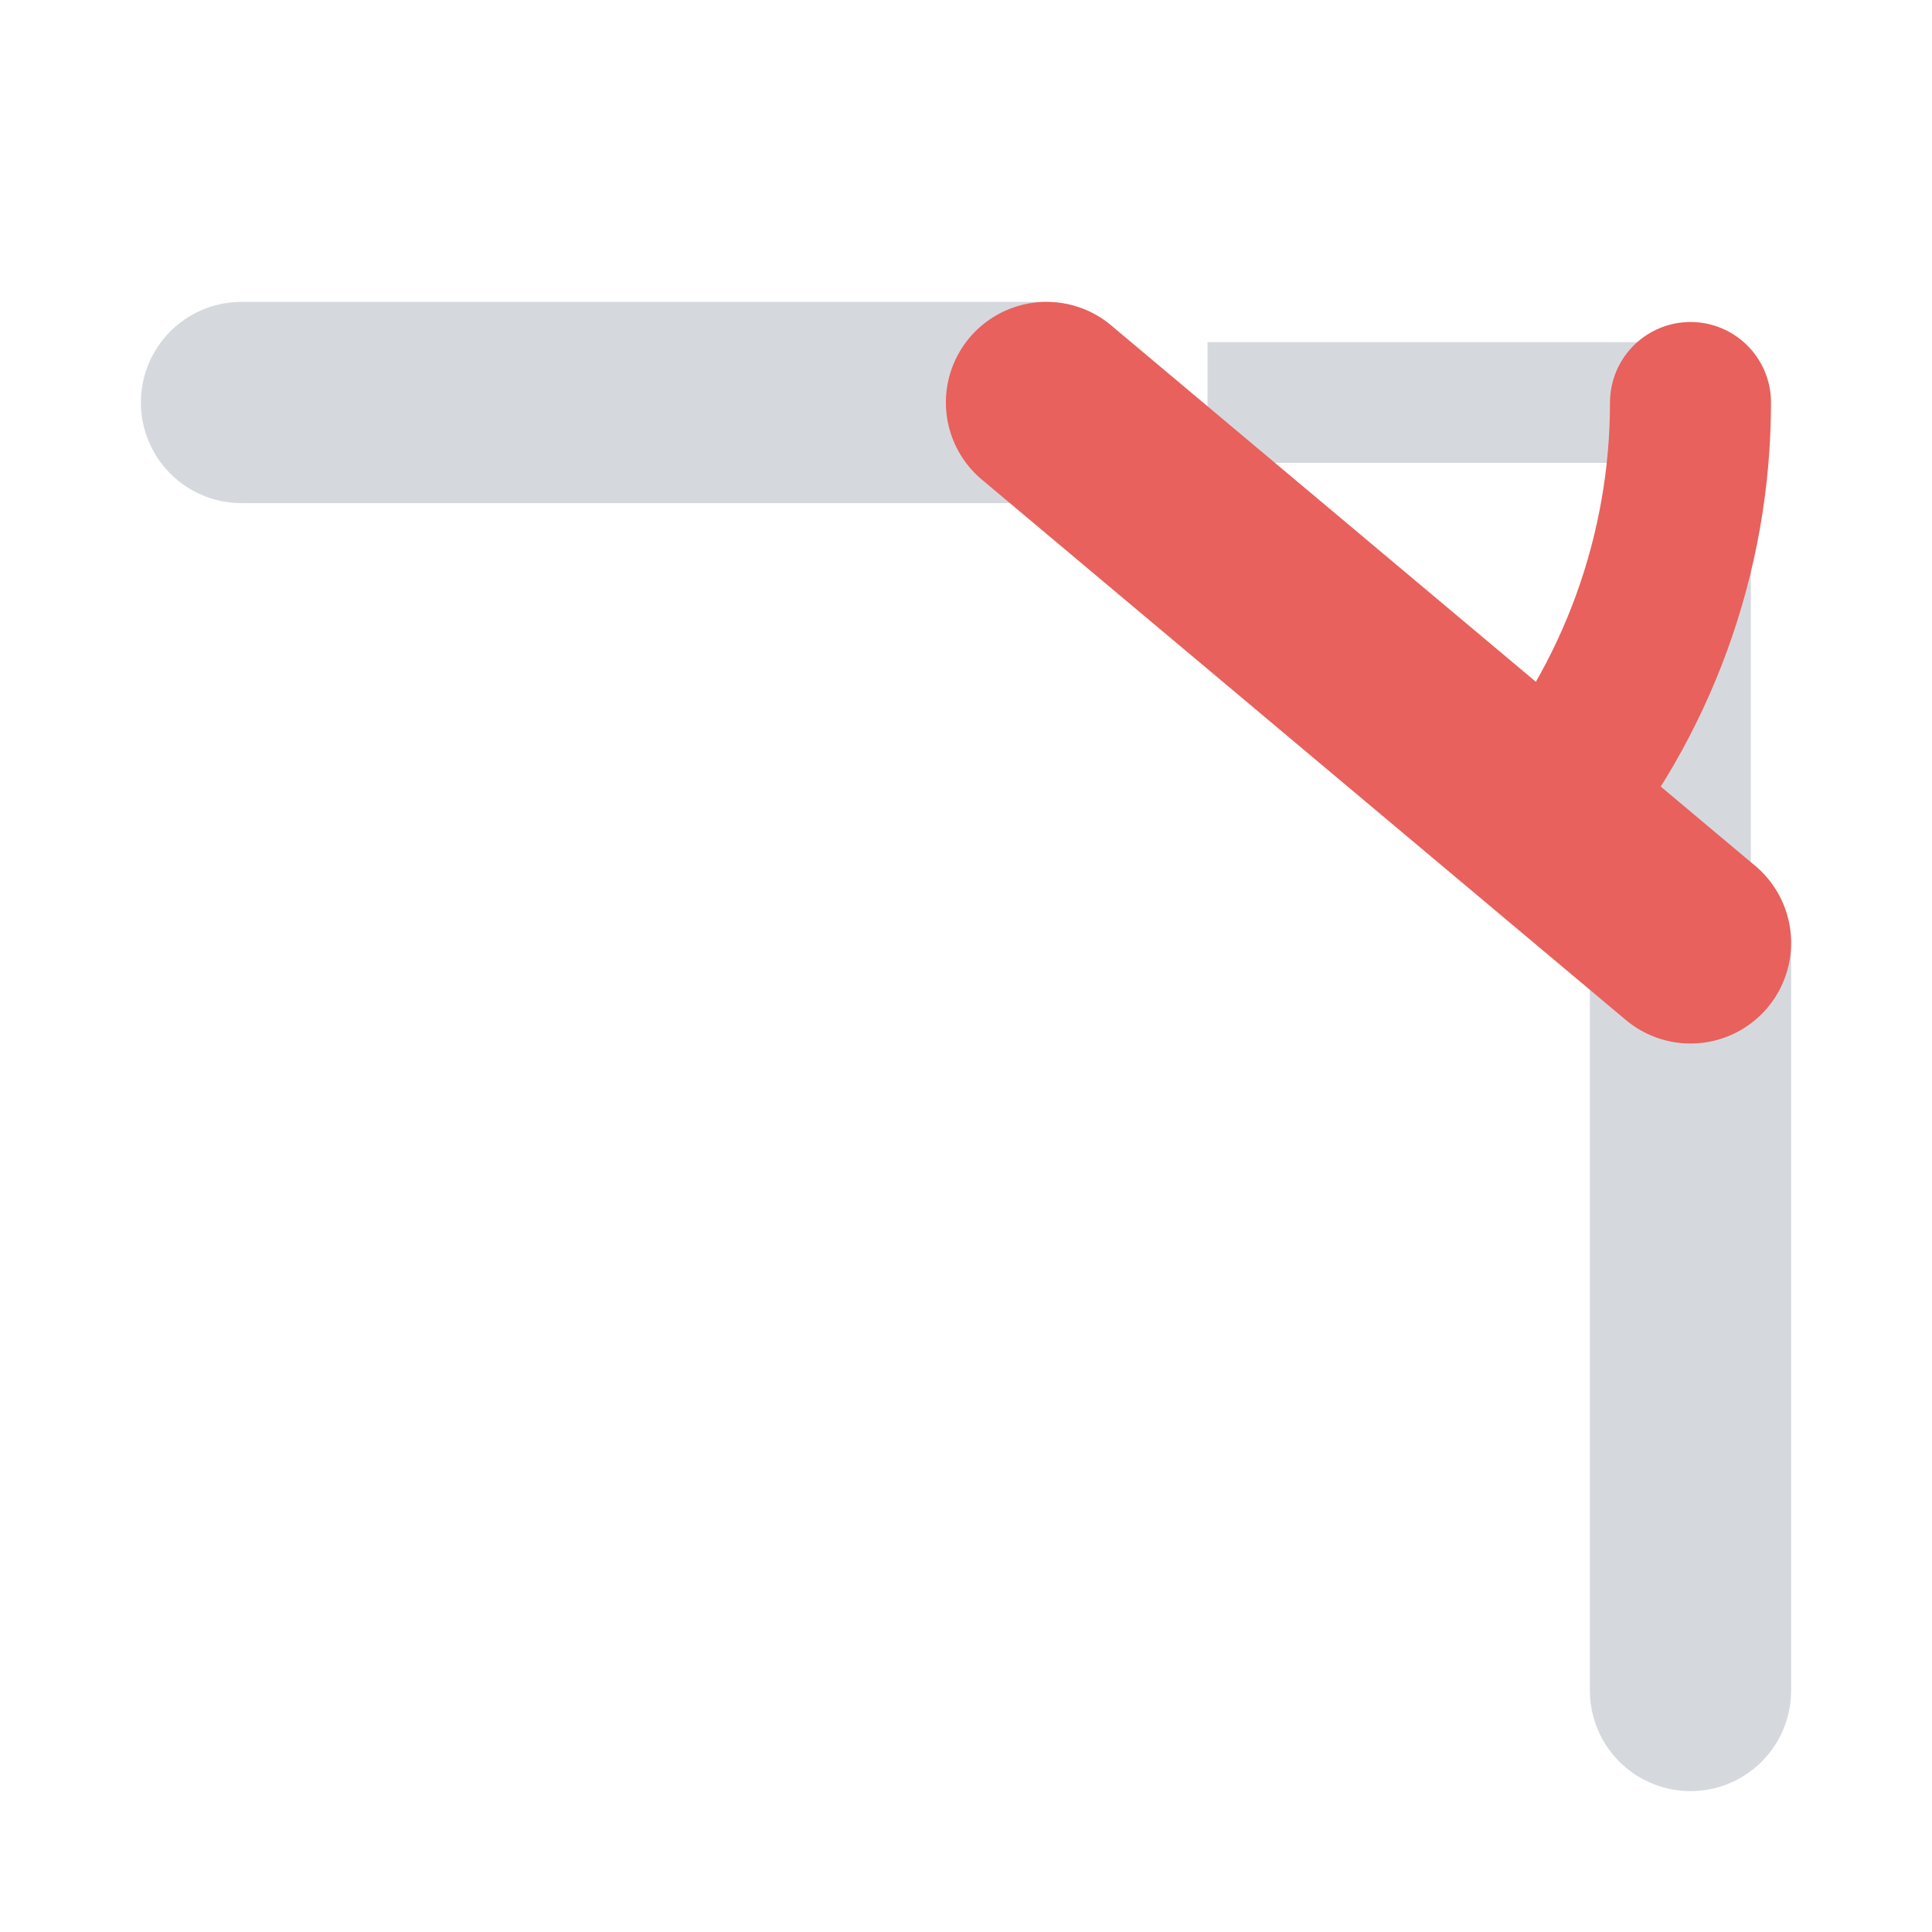
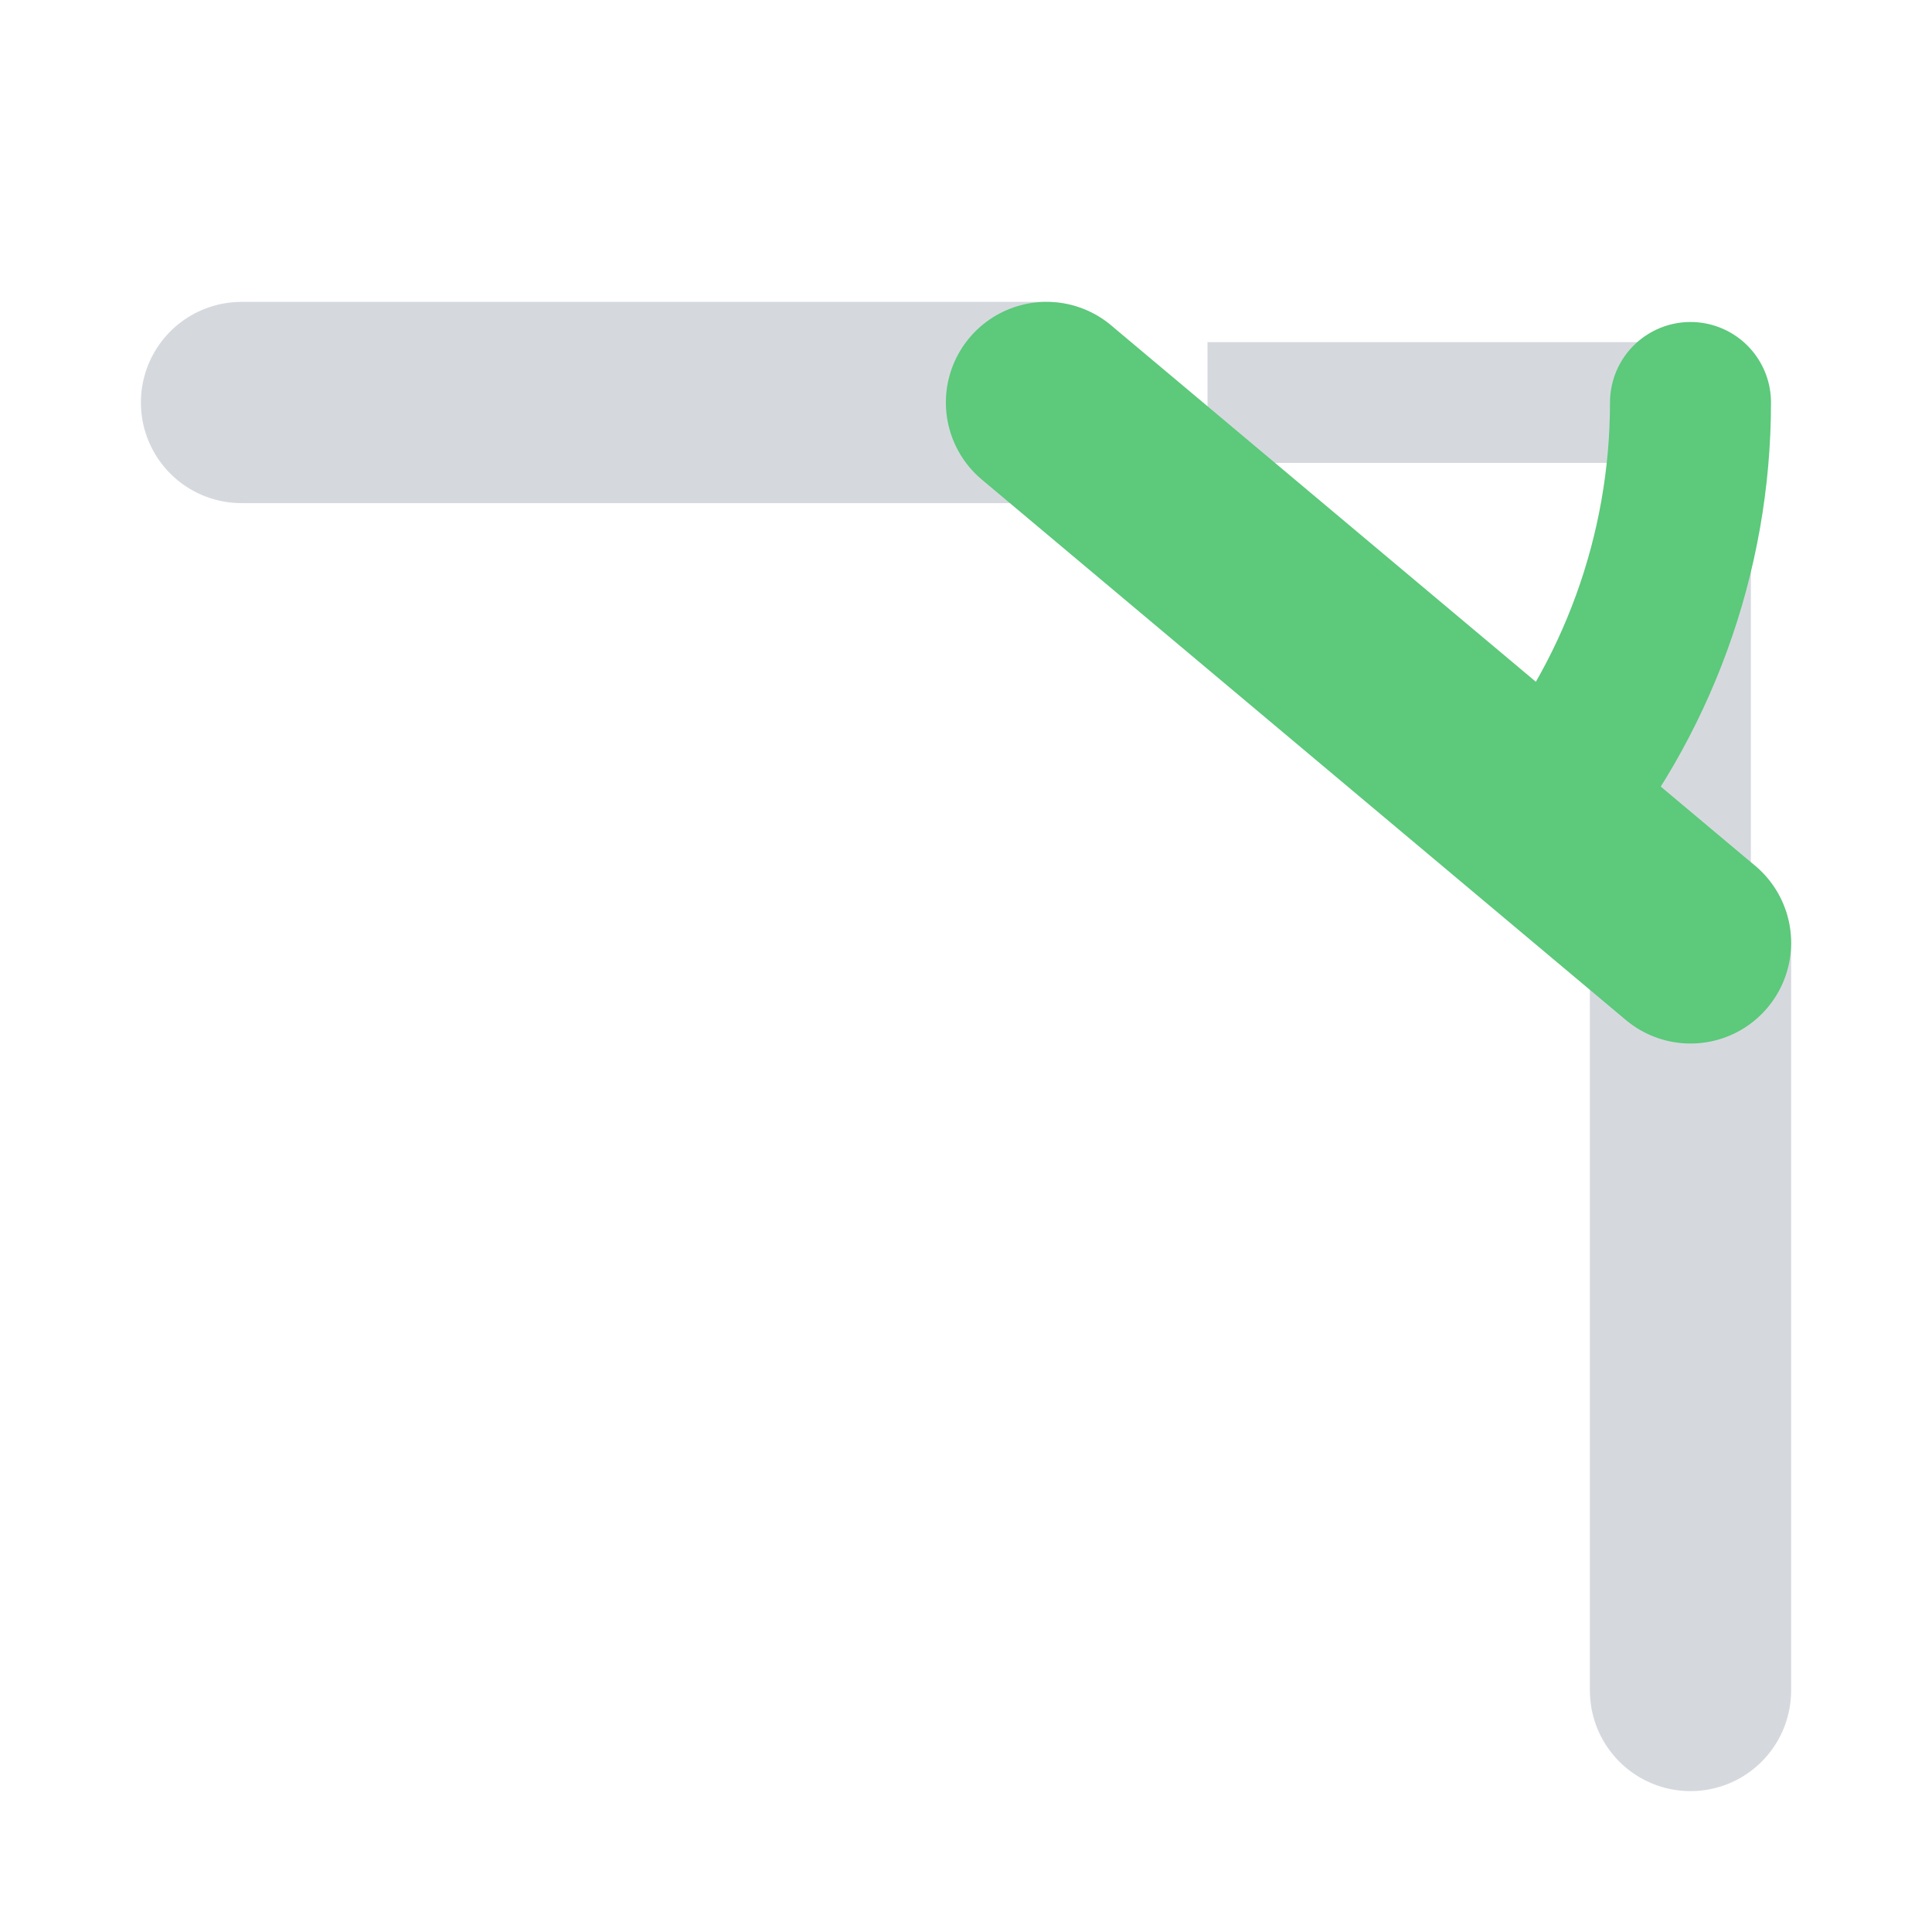
<svg xmlns="http://www.w3.org/2000/svg" version="1.1" width="24" height="24" viewBox="0 0 24 24">
  <g id="strokes">
    <line x1="3" y1="5" x2="21" y2="5" fill="none" stroke="#d5d9de" stroke-width="1.5" stroke-linecap="butt" stroke-dasharray="7.5,4.5" />
    <line x1="21" y1="5" x2="21" y2="21" fill="none" stroke="#d5d9de" stroke-width="1.5" stroke-linecap="butt" stroke-dasharray="7.5,4.5" />
    <line x1="3" y1="5" x2="13" y2="5" fill="none" stroke="#d5d9de" stroke-width="2.5" stroke-linecap="round" stroke-linejoin="round" />
    <line x1="21" y1="21" x2="21" y2="11.713" fill="none" stroke="#d5d9de" stroke-width="2.5" stroke-linecap="round" stroke-linejoin="round" />
-     <line x1="13" y1="5" x2="21" y2="11.713" fill="none" stroke="#e8615c" stroke-width="2.5" stroke-linecap="round" stroke-linejoin="round" />
-     <path d="M19.128,10.142 A8,8 0 0,0 21,5" fill="none" stroke="#e8615c" stroke-width="2" stroke-linecap="round" stroke-linejoin="round" />
+     <line x1="13" y1="5" x2="21" y2="11.713" fill="none" stroke="#5cc97b" stroke-width="2.5" stroke-linecap="round" stroke-linejoin="round" />
+     <path d="M19.128,10.142 A8,8 0 0,0 21,5" fill="none" stroke="#5cc97b" stroke-width="2" stroke-linecap="round" stroke-linejoin="round" />
  </g>
</svg>
